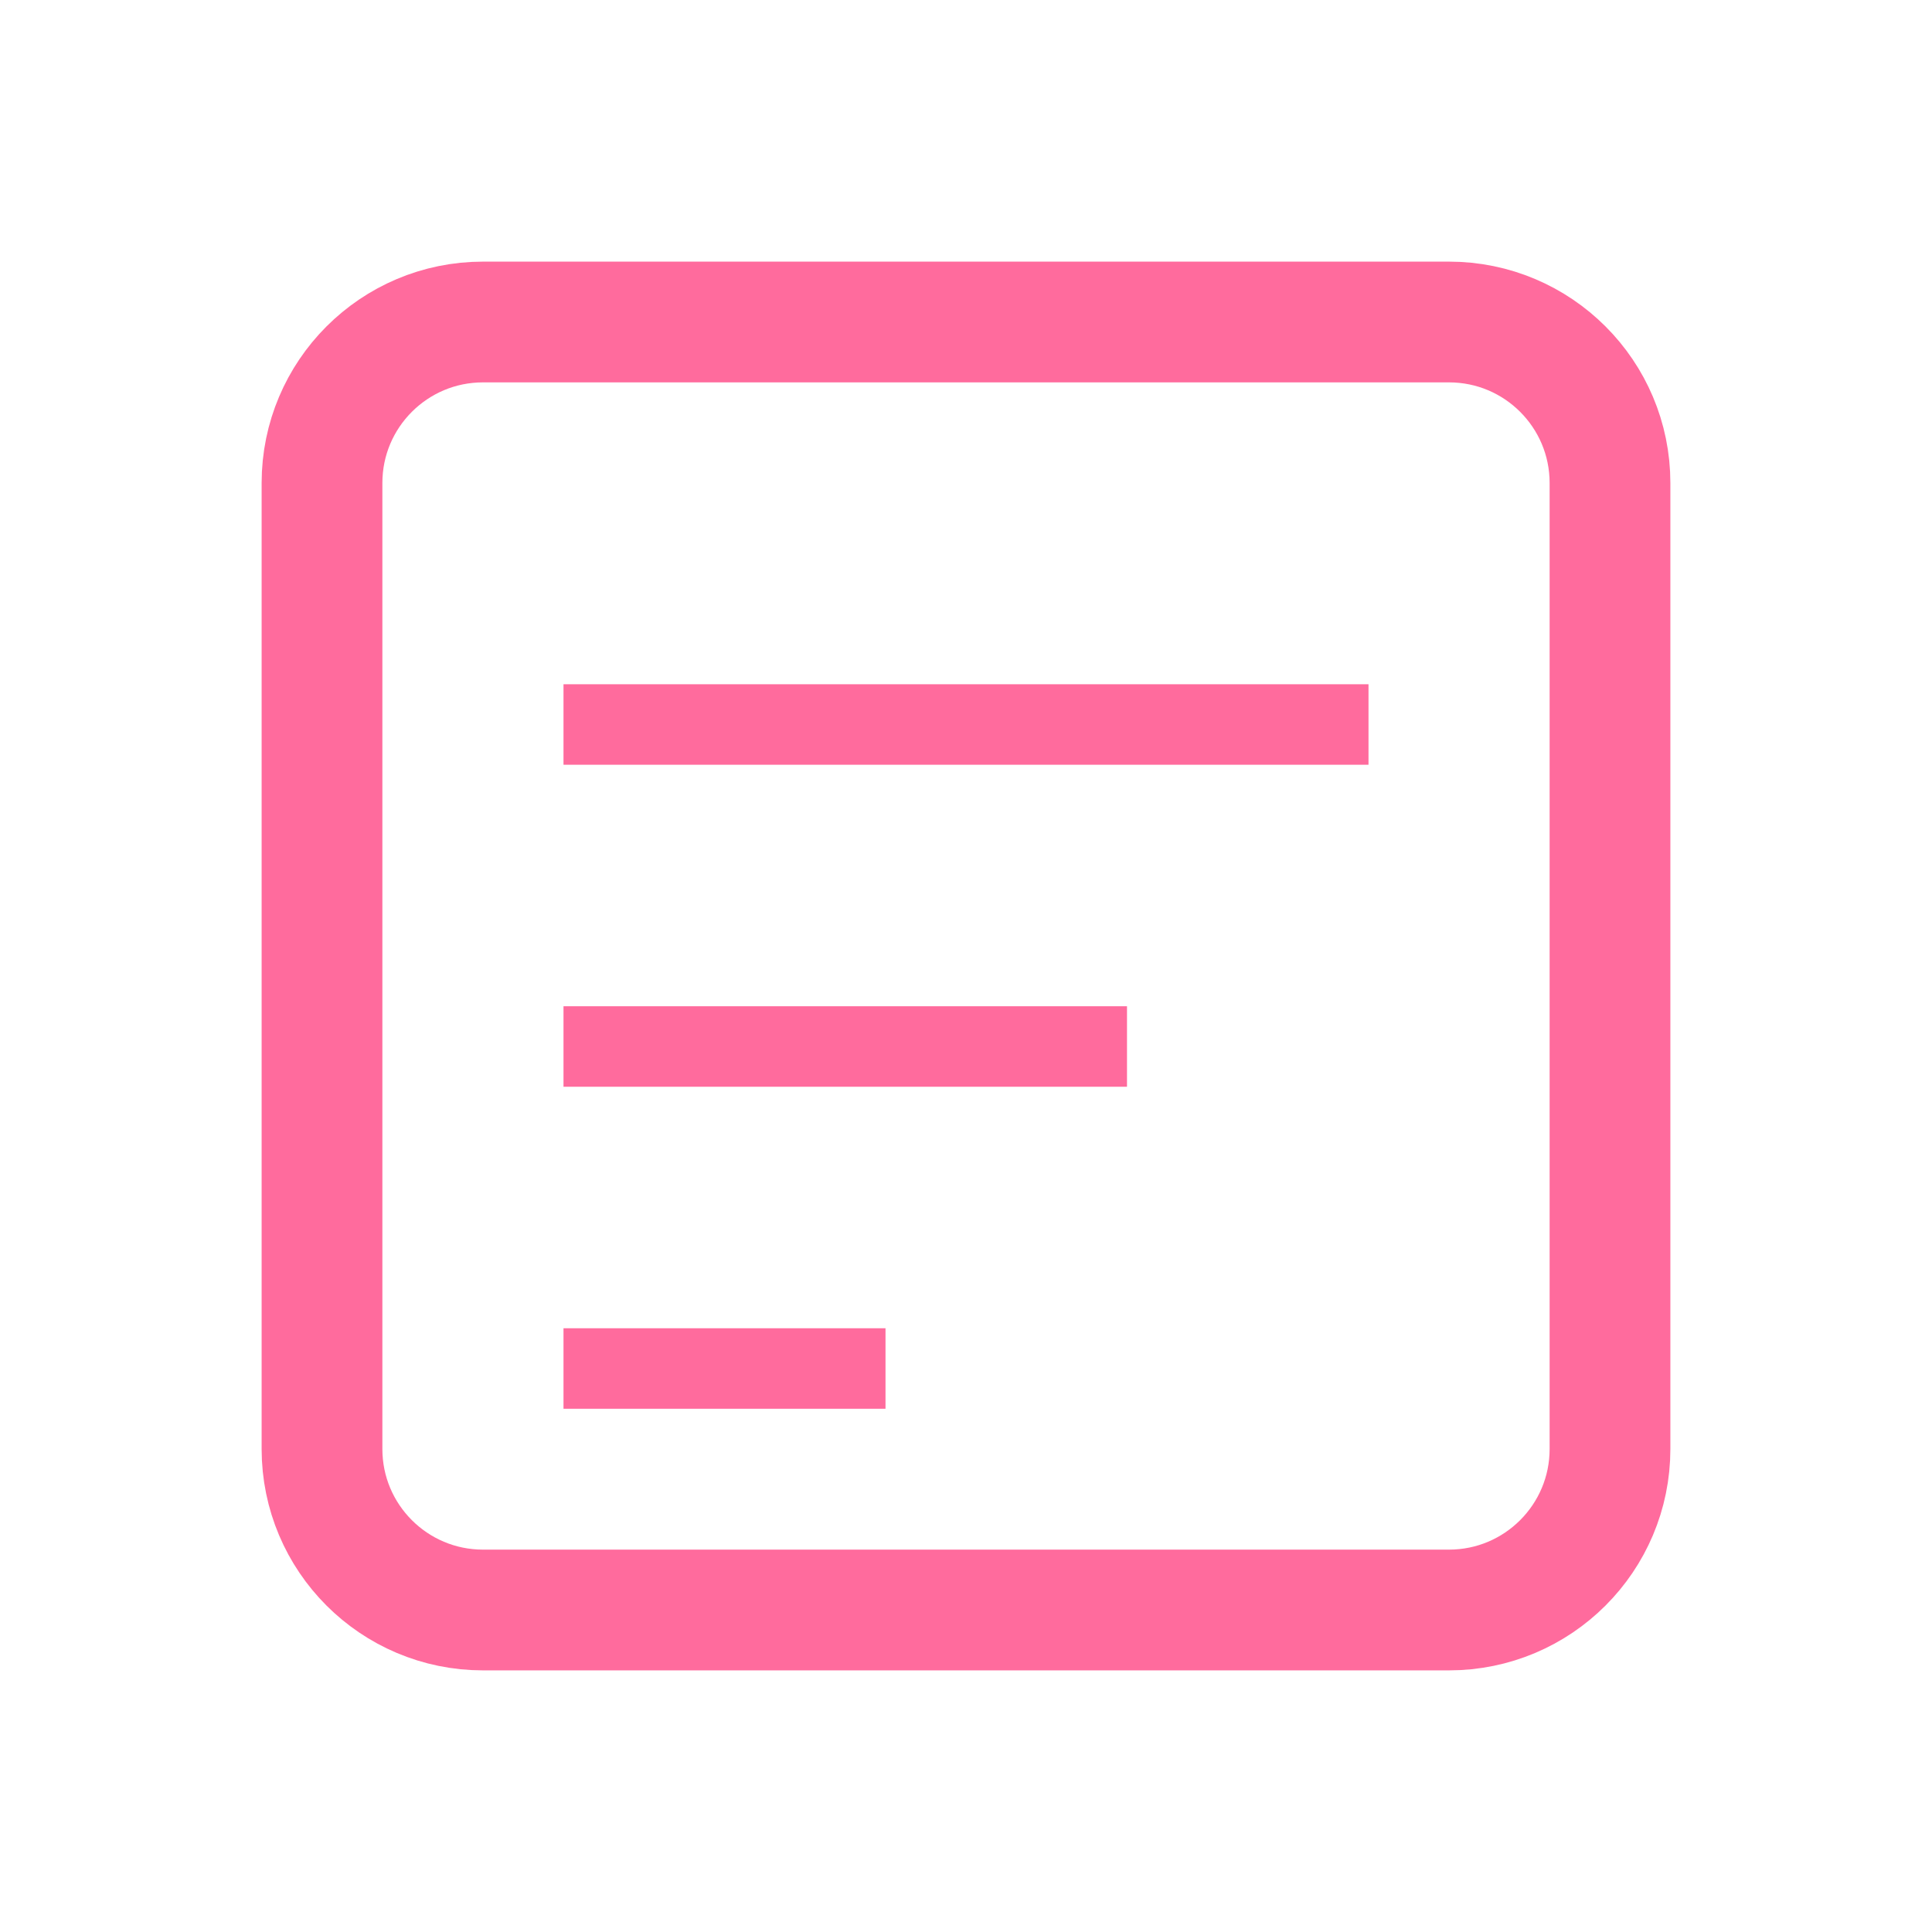
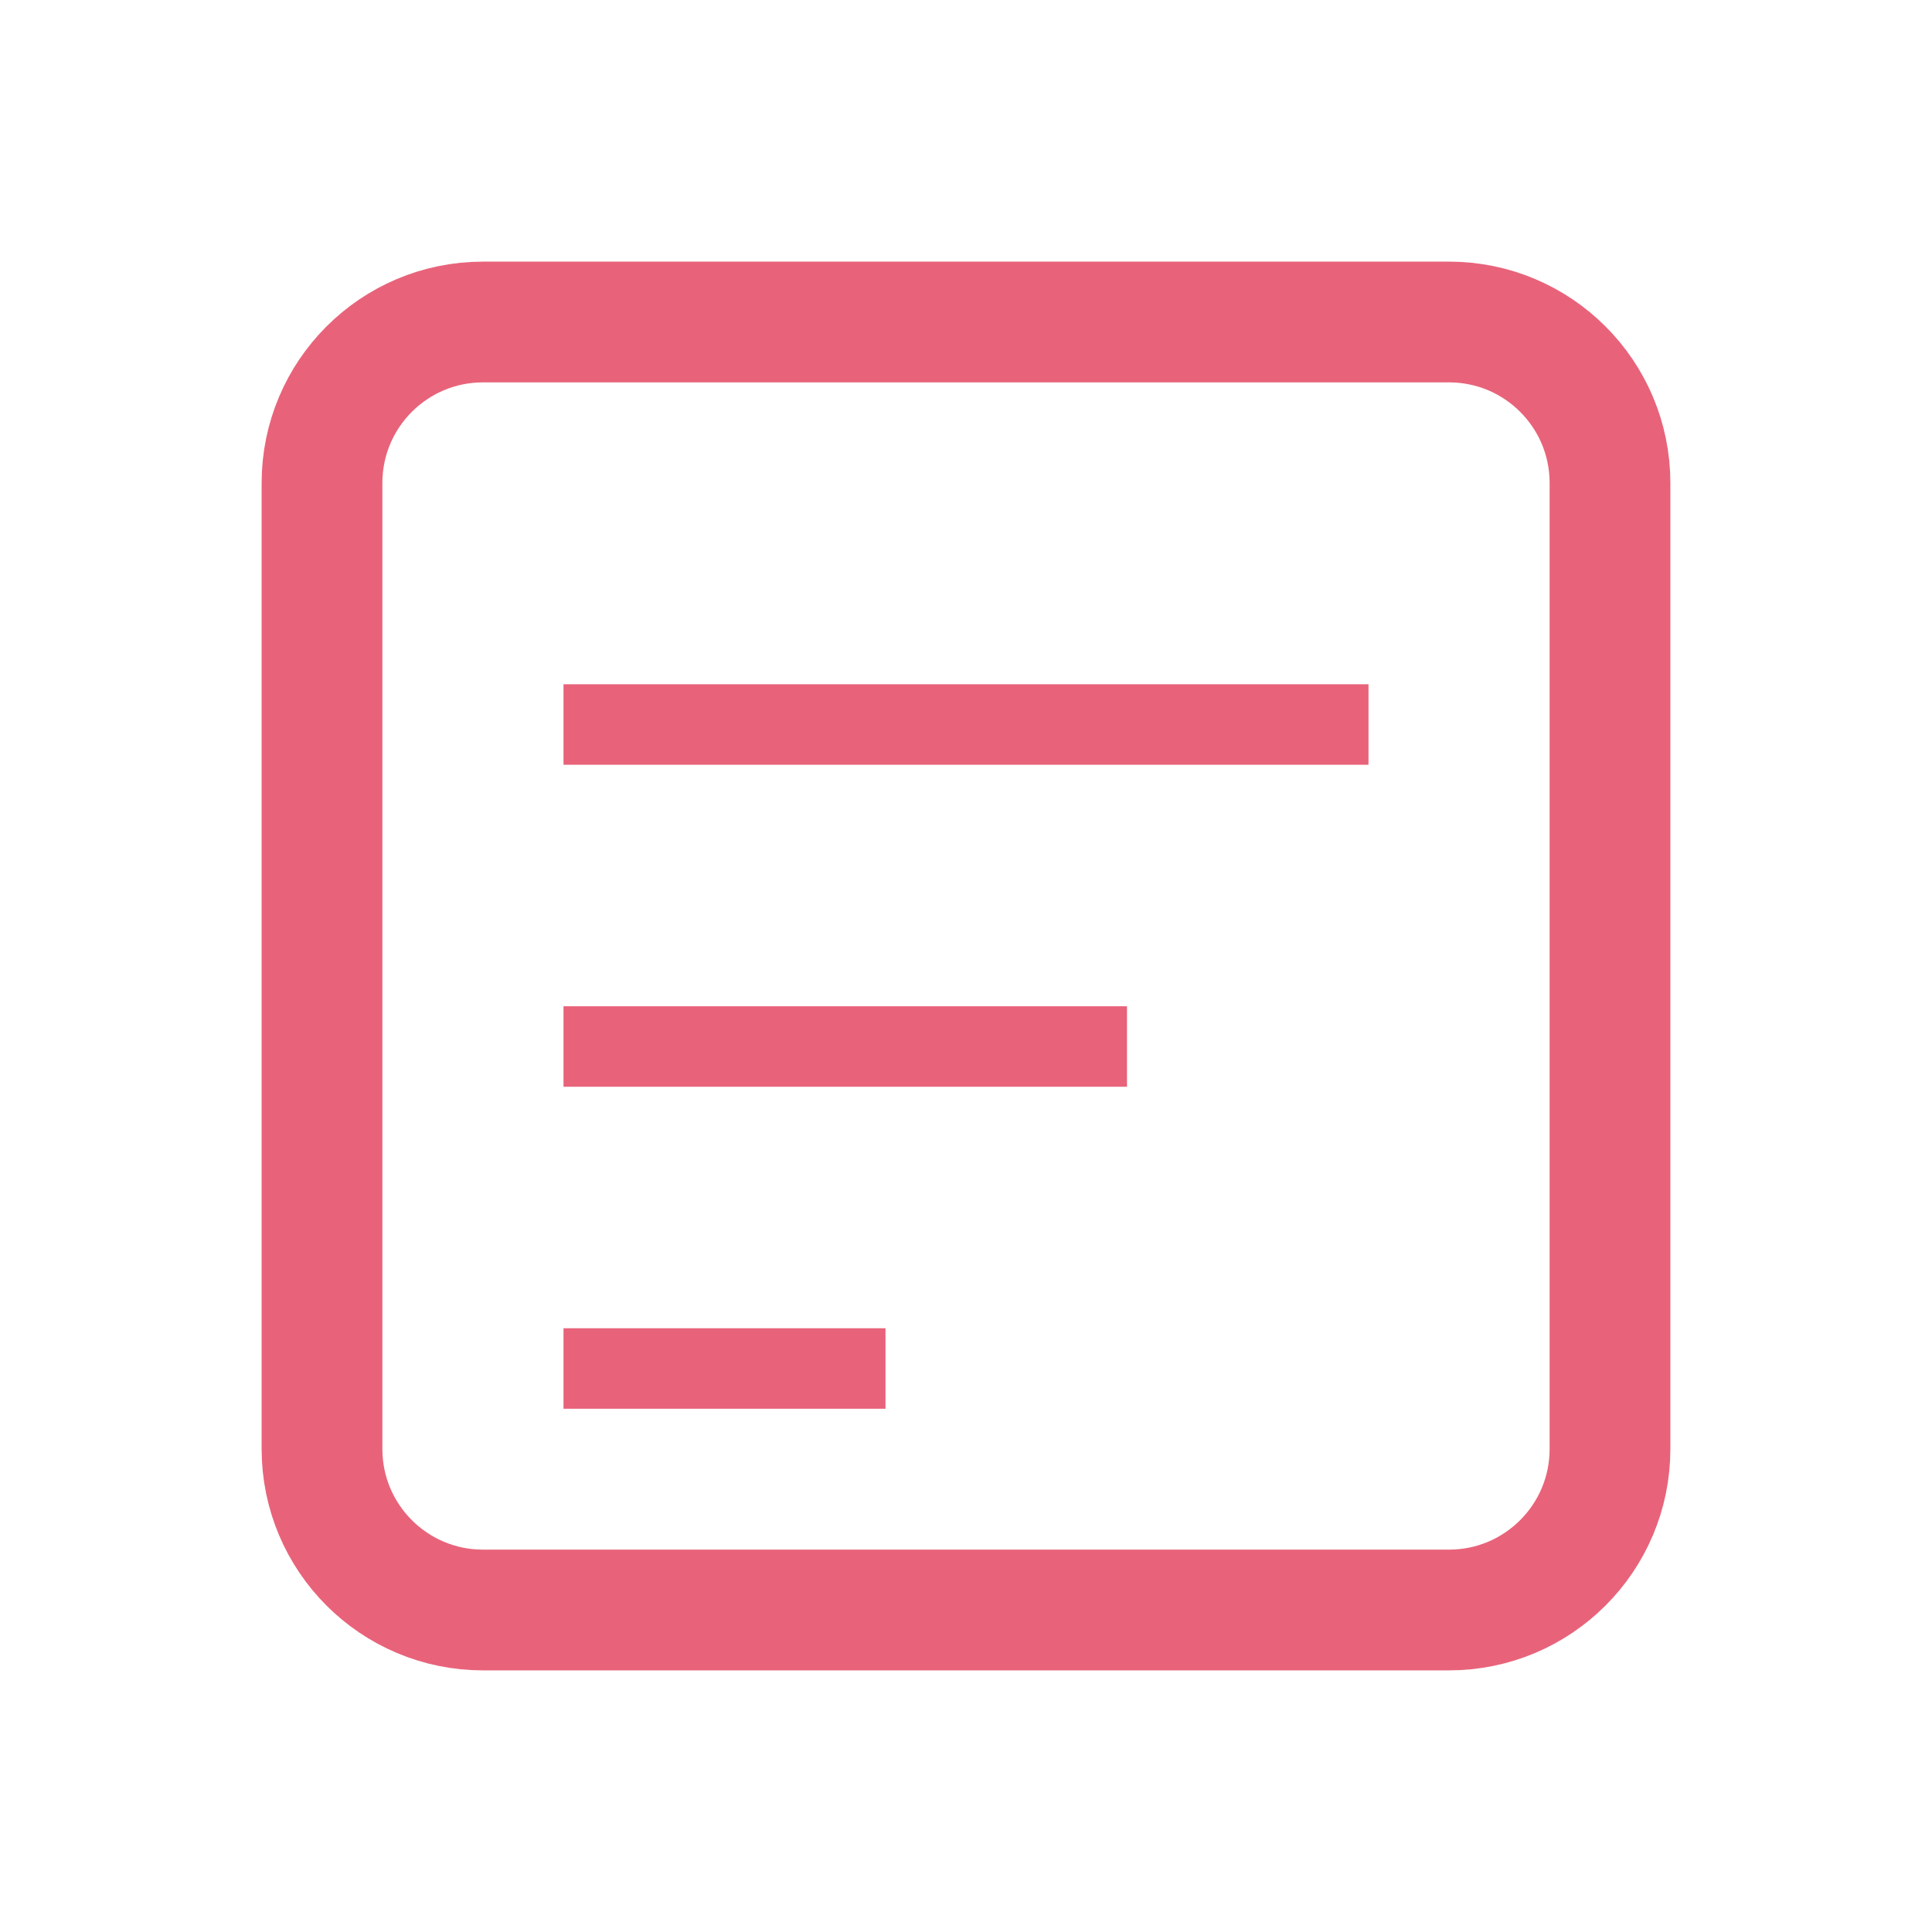
<svg xmlns="http://www.w3.org/2000/svg" width="48" height="48" viewBox="0 0 48 48">
-   <path fill="none" stroke="#FF6B9D" stroke-width="3" d="M12 8h24a4 4 0 014 4v24a4 4 0 01-4 4H12a4 4 0 01-4-4V12a4 4 0 014-4z" />
-   <line x1="14" y1="18" x2="34" y2="18" stroke="#FF6B9D" stroke-width="2" />
-   <line x1="14" y1="26" x2="28" y2="26" stroke="#FF6B9D" stroke-width="2" />
-   <line x1="14" y1="34" x2="22" y2="34" stroke="#FF6B9D" stroke-width="2" />
+   <path fill="none" stroke="#E8637A" stroke-width="3" d="M12 8h24a4 4 0 014 4v24a4 4 0 01-4 4H12a4 4 0 01-4-4V12a4 4 0 014-4z" />
+   <line x1="14" y1="18" x2="34" y2="18" stroke="#E8637A" stroke-width="2" />
+   <line x1="14" y1="26" x2="28" y2="26" stroke="#E8637A" stroke-width="2" />
+   <line x1="14" y1="34" x2="22" y2="34" stroke="#E8637A" stroke-width="2" />
</svg>
